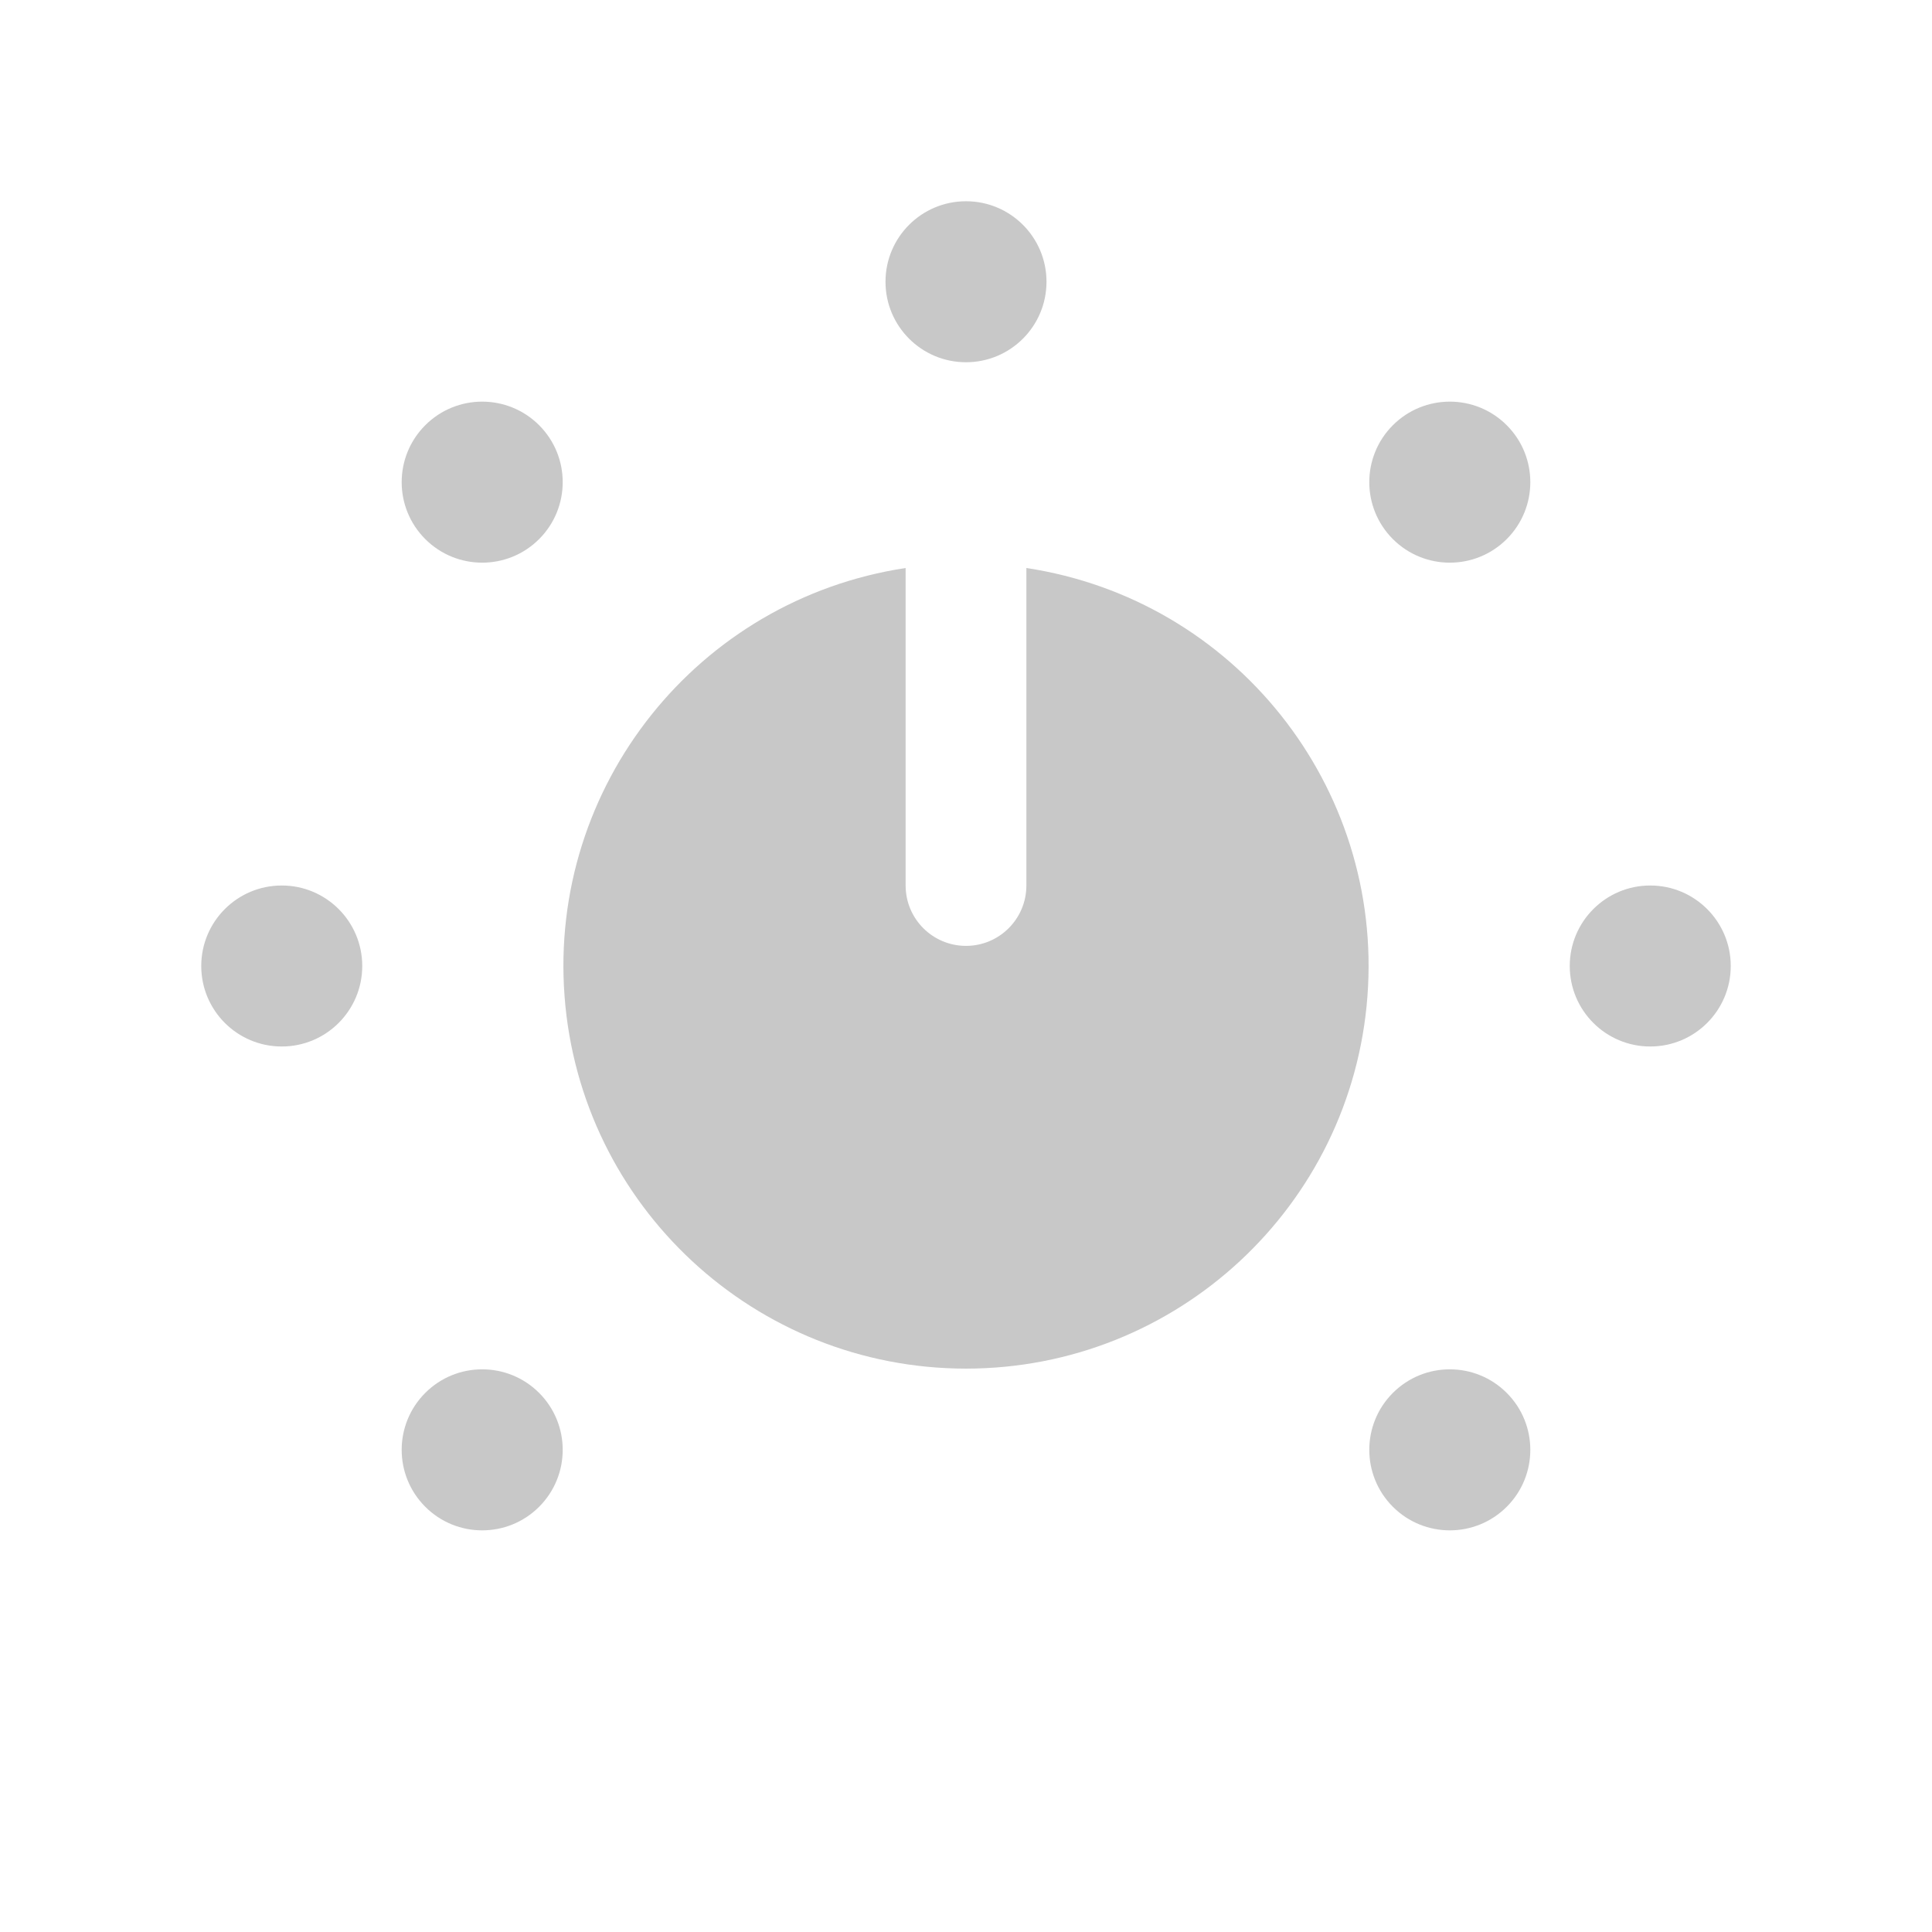
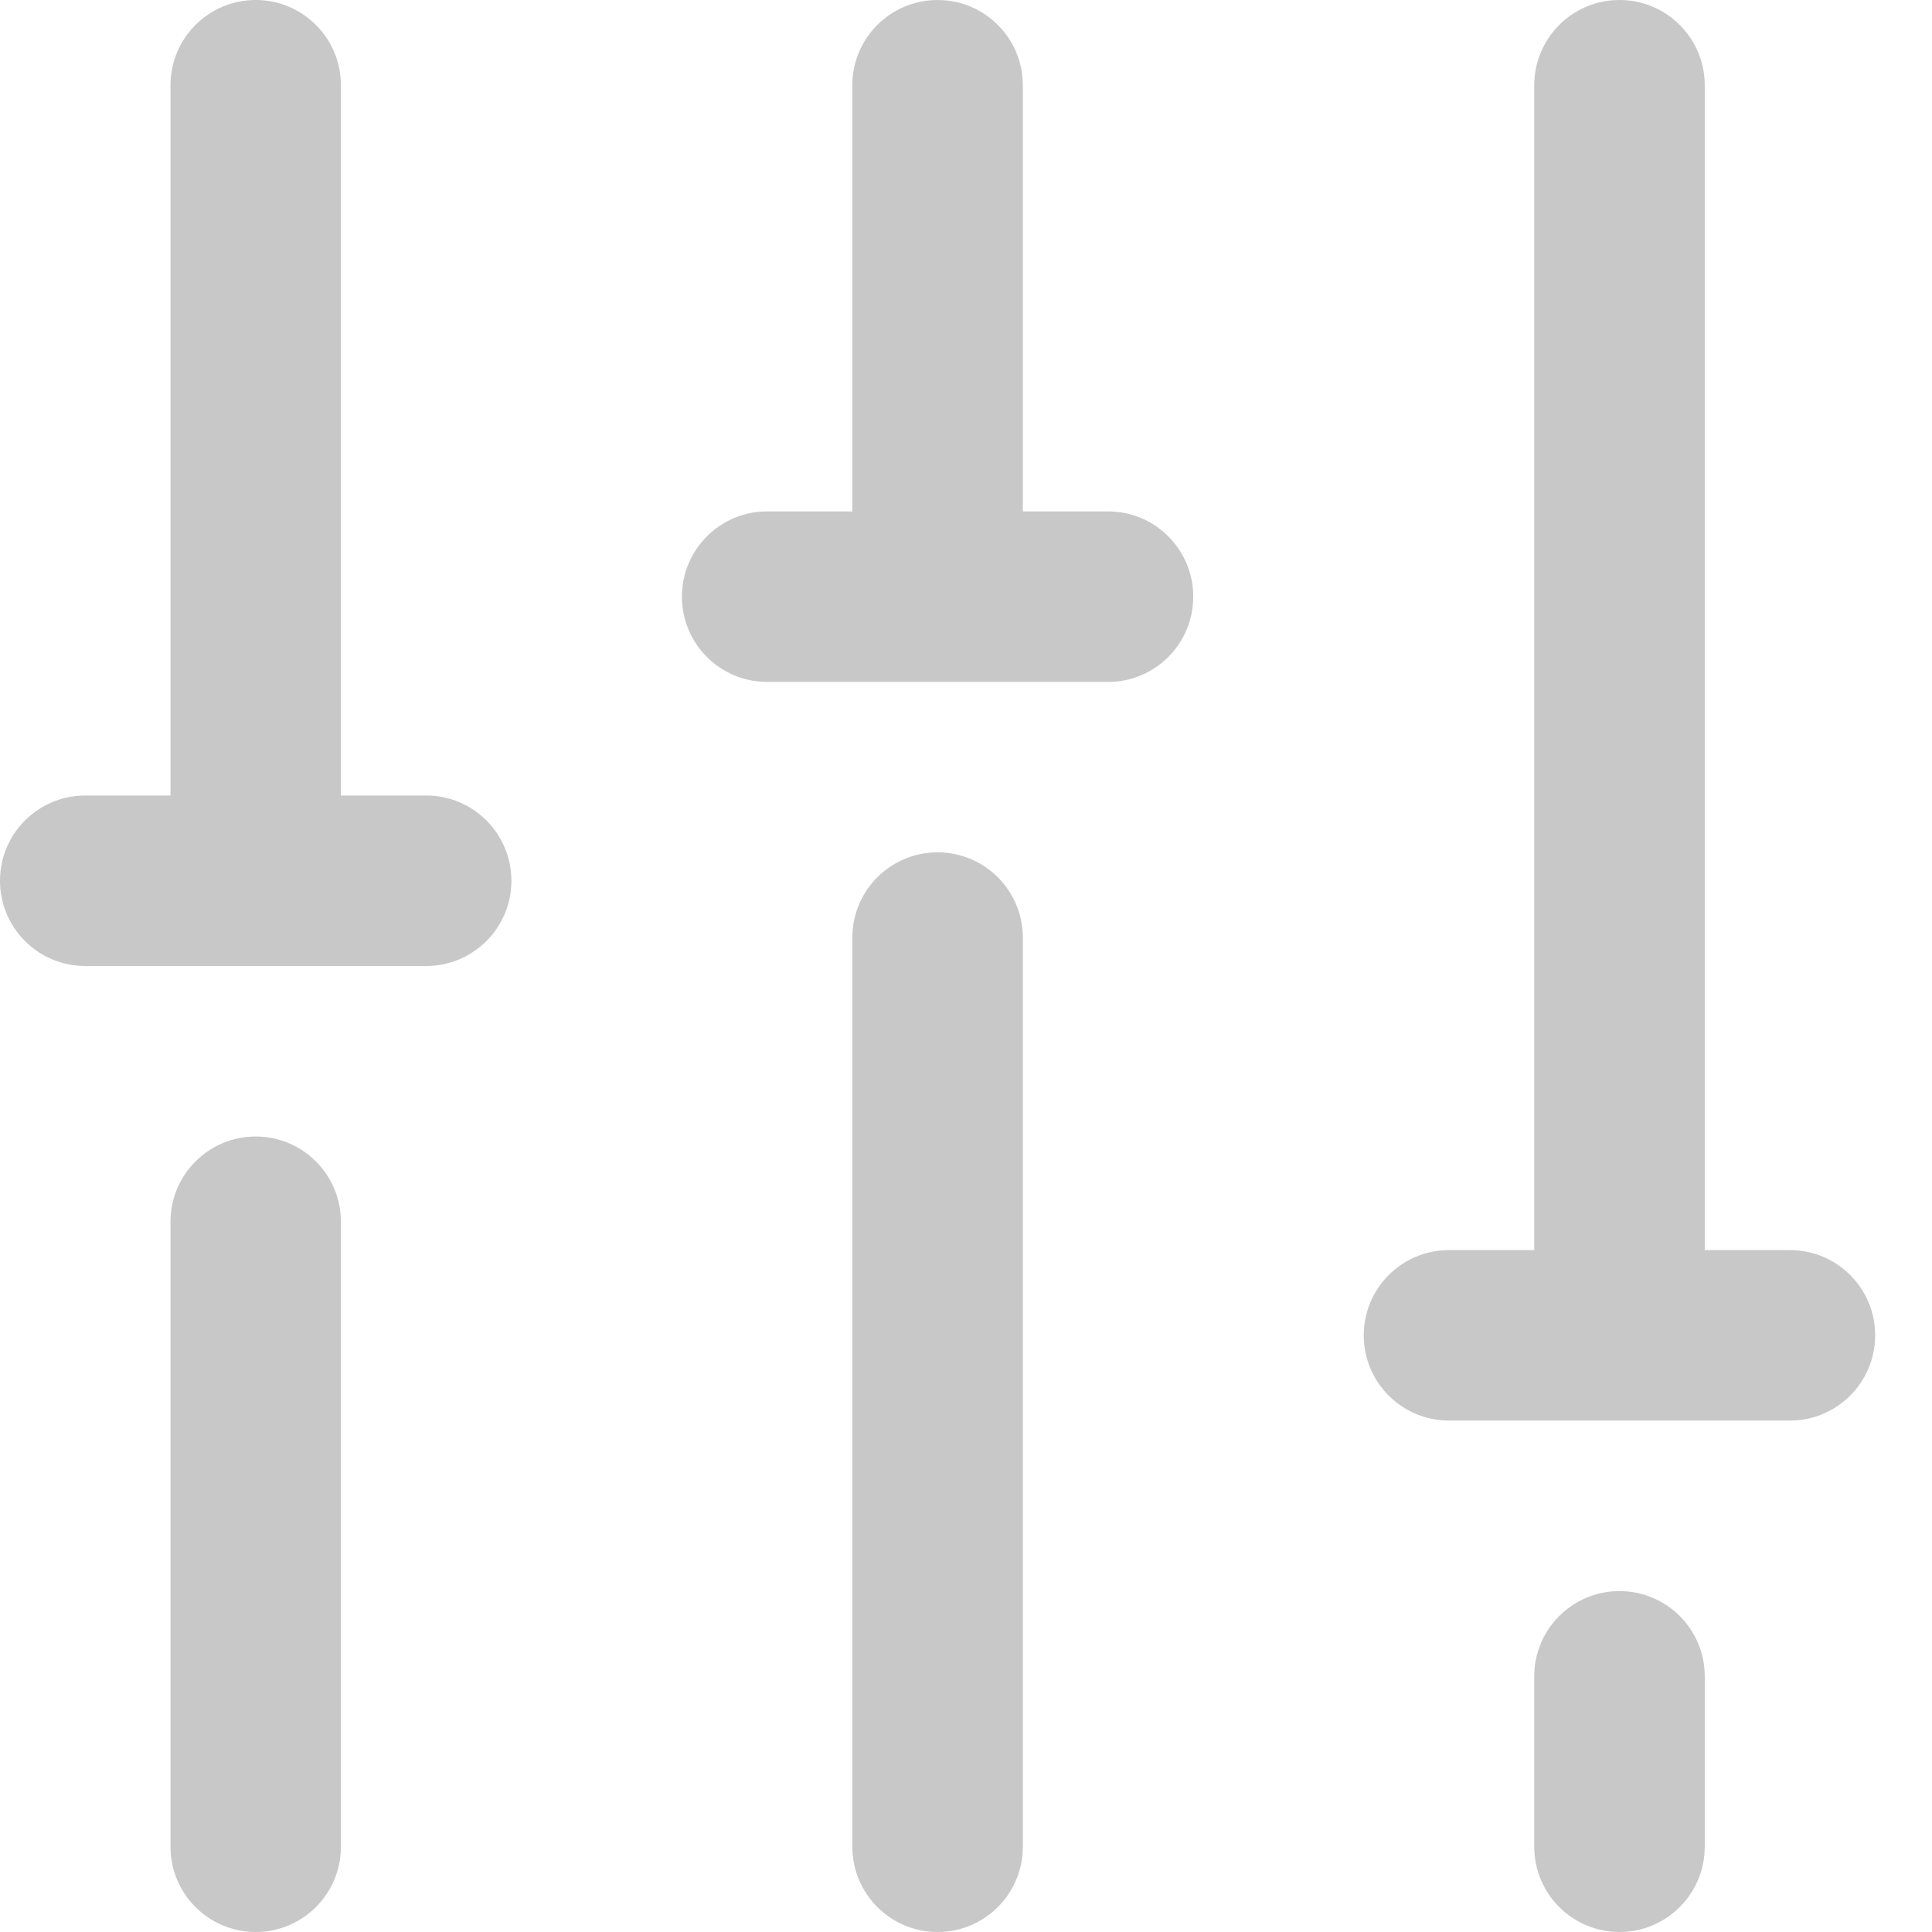
- <svg xmlns="http://www.w3.org/2000/svg" width="200" height="200" viewBox="0 0 24 24">
-   <path fill="#C8C8C8" d="M11.25 7.056a5.001 5.001 0 1 0 1.5 0V11a.75.75 0 0 1-1.5 0V7.056ZM13 3.5a1 1 0 1 1-2 0a1 1 0 0 1 2 0Zm7.5 9.5a1 1 0 1 1 0-2a1 1 0 0 1 0 2Zm-17 0a1 1 0 1 1 0-2a1 1 0 0 1 0 2Zm3.197-7.718a1 1 0 1 1-1.414 1.415a1 1 0 0 1 1.414-1.415Zm12.02 12.021a1 1 0 1 1-1.414 1.415a1 1 0 0 1 1.414-1.415Zm0-10.606a1 1 0 1 1-1.414-1.415a1 1 0 0 1 1.414 1.415ZM6.697 18.718a1 1 0 1 1-1.414-1.415a1 1 0 0 1 1.414 1.415Z" />
+ <svg xmlns="http://www.w3.org/2000/svg" width="24" height="24" viewBox="0 0 24 24" fill="none">
+   <path d="M4.235 1.059C4.235 0.474 3.761 0 3.176 0C2.592 0 2.118 0.474 2.118 1.059V9.882H1.059C0.474 9.882 0 10.356 0 10.941C0 11.526 0.474 12 1.059 12H3.176H5.294C5.879 12 6.353 11.526 6.353 10.941C6.353 10.356 5.879 9.882 5.294 9.882H4.235V1.059ZM13.765 8.471C14.35 8.471 14.823 7.997 14.823 7.412C14.823 6.827 14.35 6.353 13.765 6.353H12.706V1.059C12.706 0.474 12.232 0 11.647 0C11.062 0 10.588 0.474 10.588 1.059V6.353H9.529C8.945 6.353 8.471 6.827 8.471 7.412C8.471 7.997 8.945 8.471 9.529 8.471H11.647H13.765ZM3.176 14.118C3.761 14.118 4.235 14.592 4.235 15.177V22.941C4.235 23.526 3.761 24 3.176 24C2.592 24 2.118 23.526 2.118 22.941V15.177C2.118 14.592 2.592 14.118 3.176 14.118ZM23.294 16.588C23.294 17.173 22.82 17.647 22.235 17.647H20.118H18C17.415 17.647 16.941 17.173 16.941 16.588C16.941 16.003 17.415 15.529 18 15.529H19.059V1.059C19.059 0.474 19.533 0 20.118 0C20.702 0 21.177 0.474 21.177 1.059V15.529H22.235C22.82 15.529 23.294 16.003 23.294 16.588ZM11.647 10.588C12.232 10.588 12.706 11.062 12.706 11.647V22.941C12.706 23.526 12.232 24 11.647 24C11.062 24 10.588 23.526 10.588 22.941V11.647C10.588 11.062 11.062 10.588 11.647 10.588ZM21.177 20.823C21.177 20.239 20.702 19.765 20.118 19.765C19.533 19.765 19.059 20.239 19.059 20.823V22.941C19.059 23.526 19.533 24 20.118 24C20.702 24 21.177 23.526 21.177 22.941V20.823Z" fill="#C8C8C8" />
</svg>
